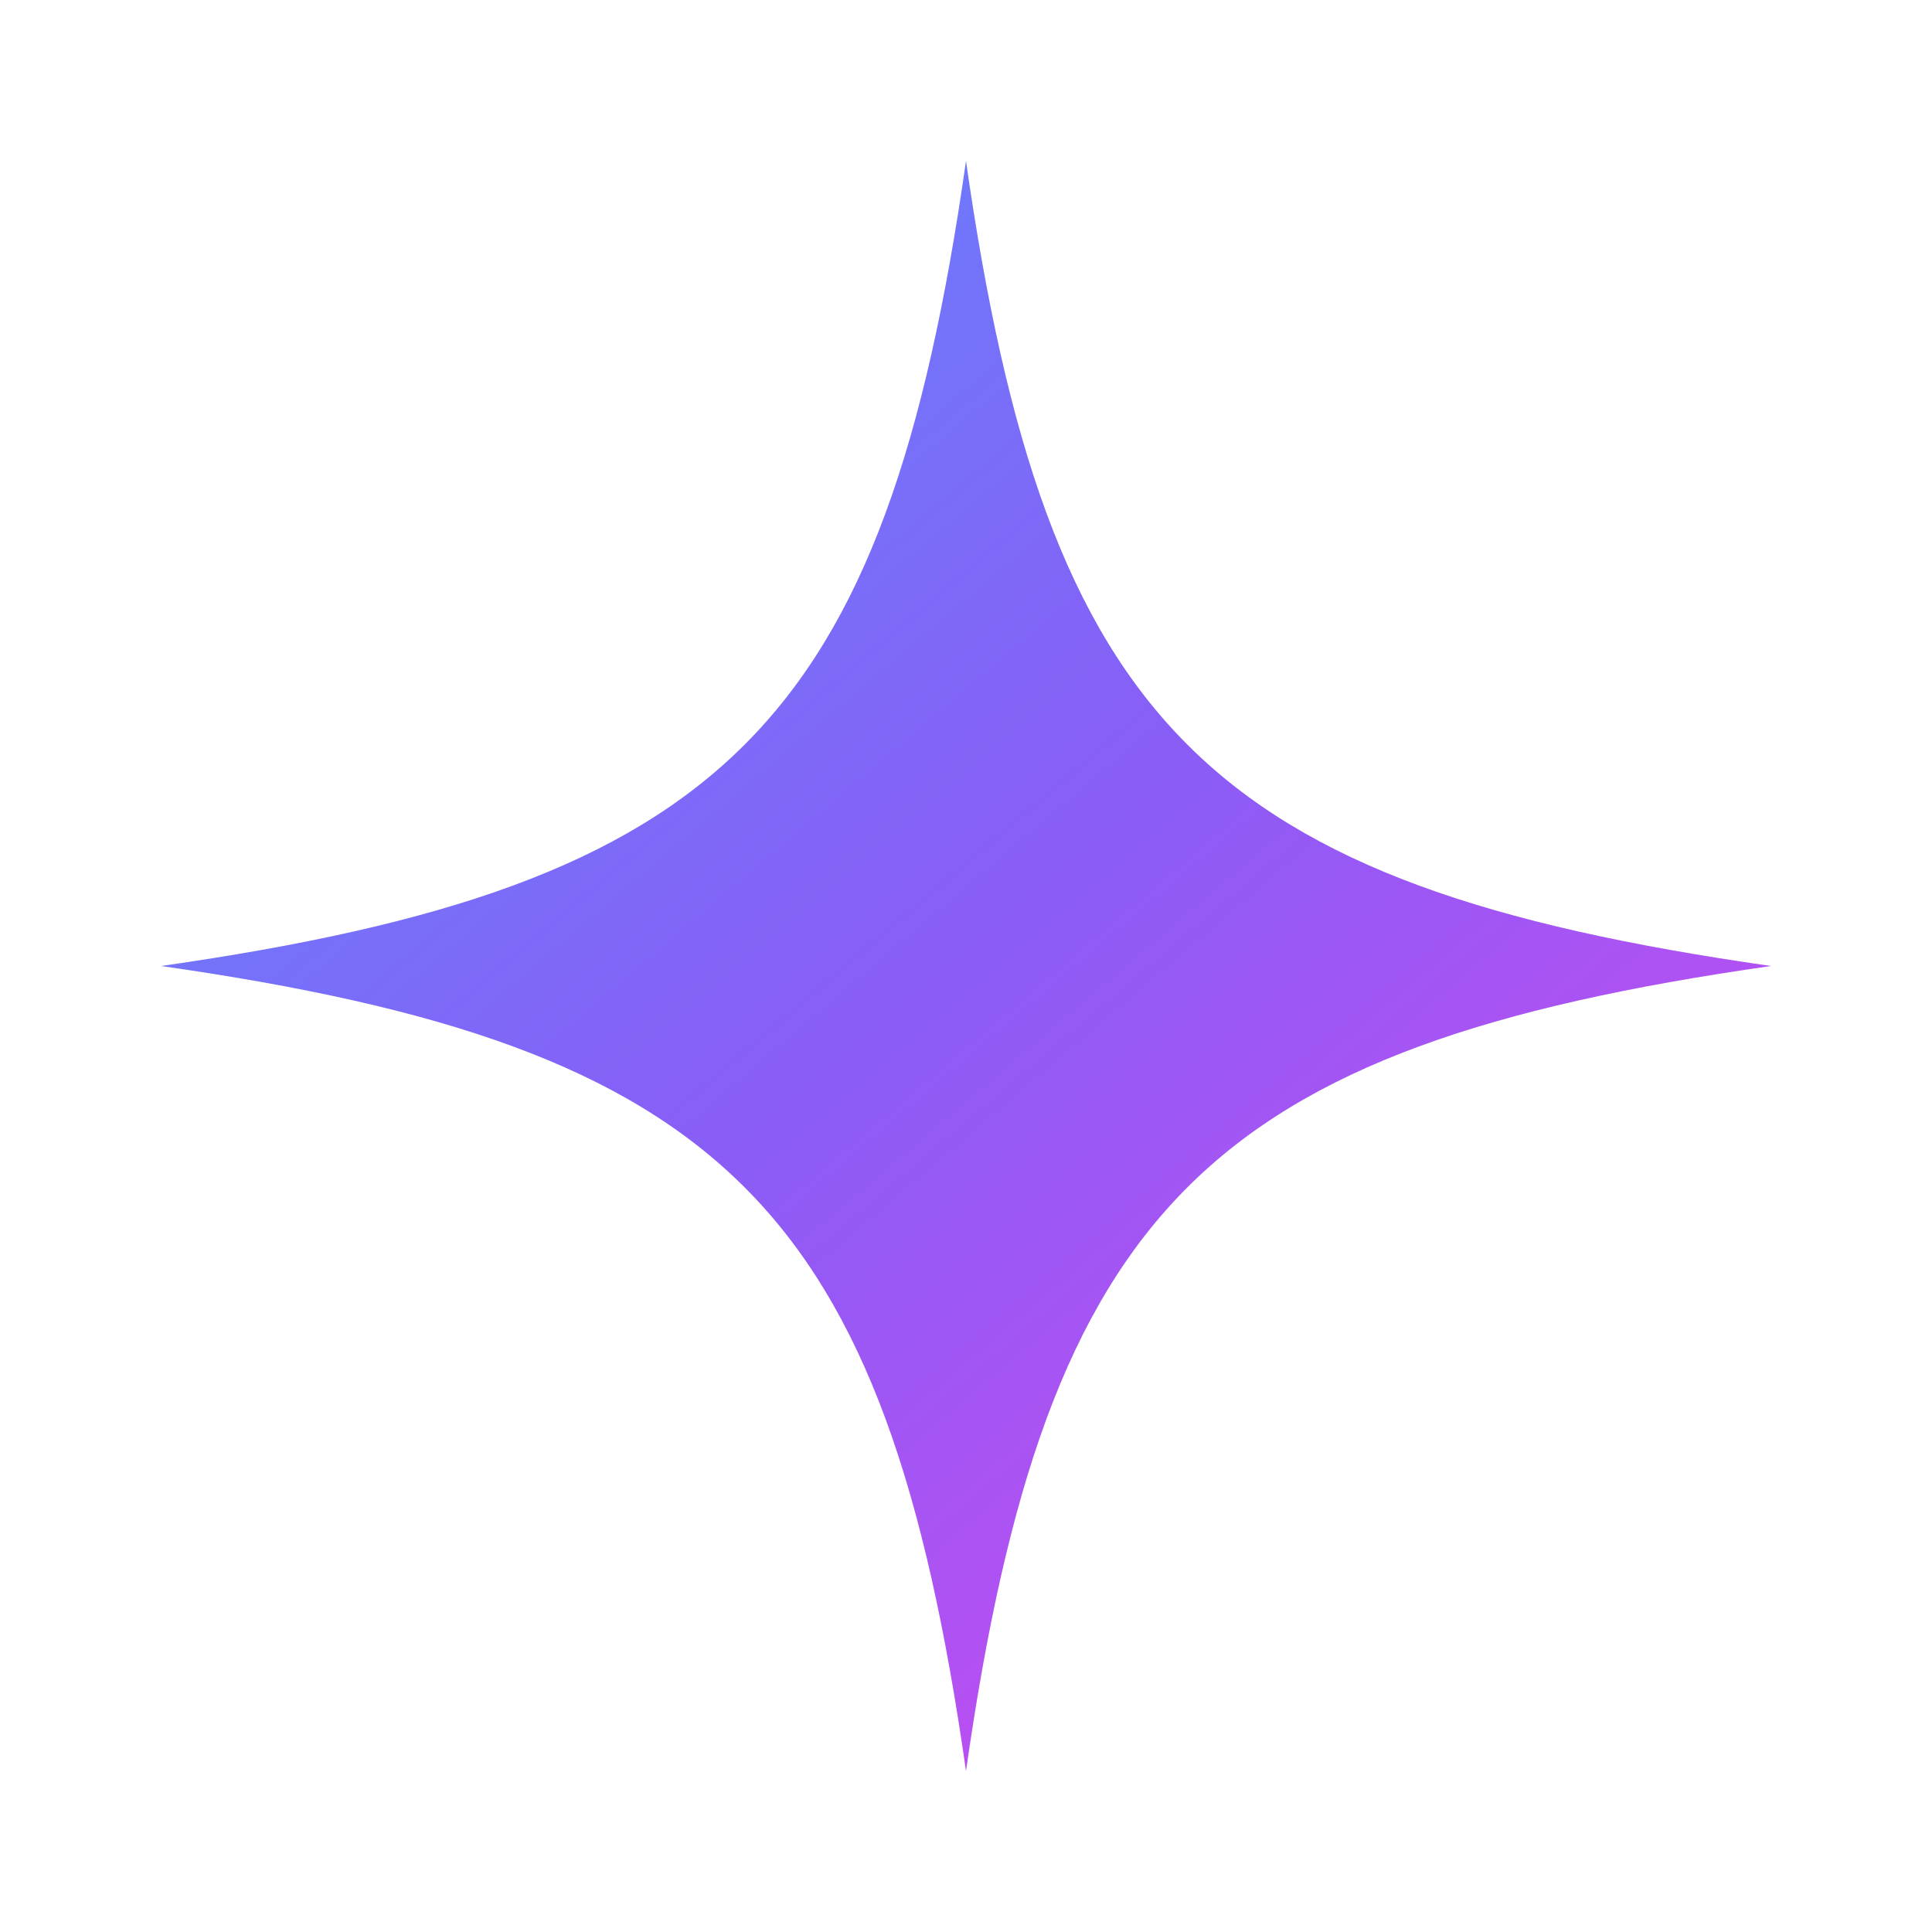
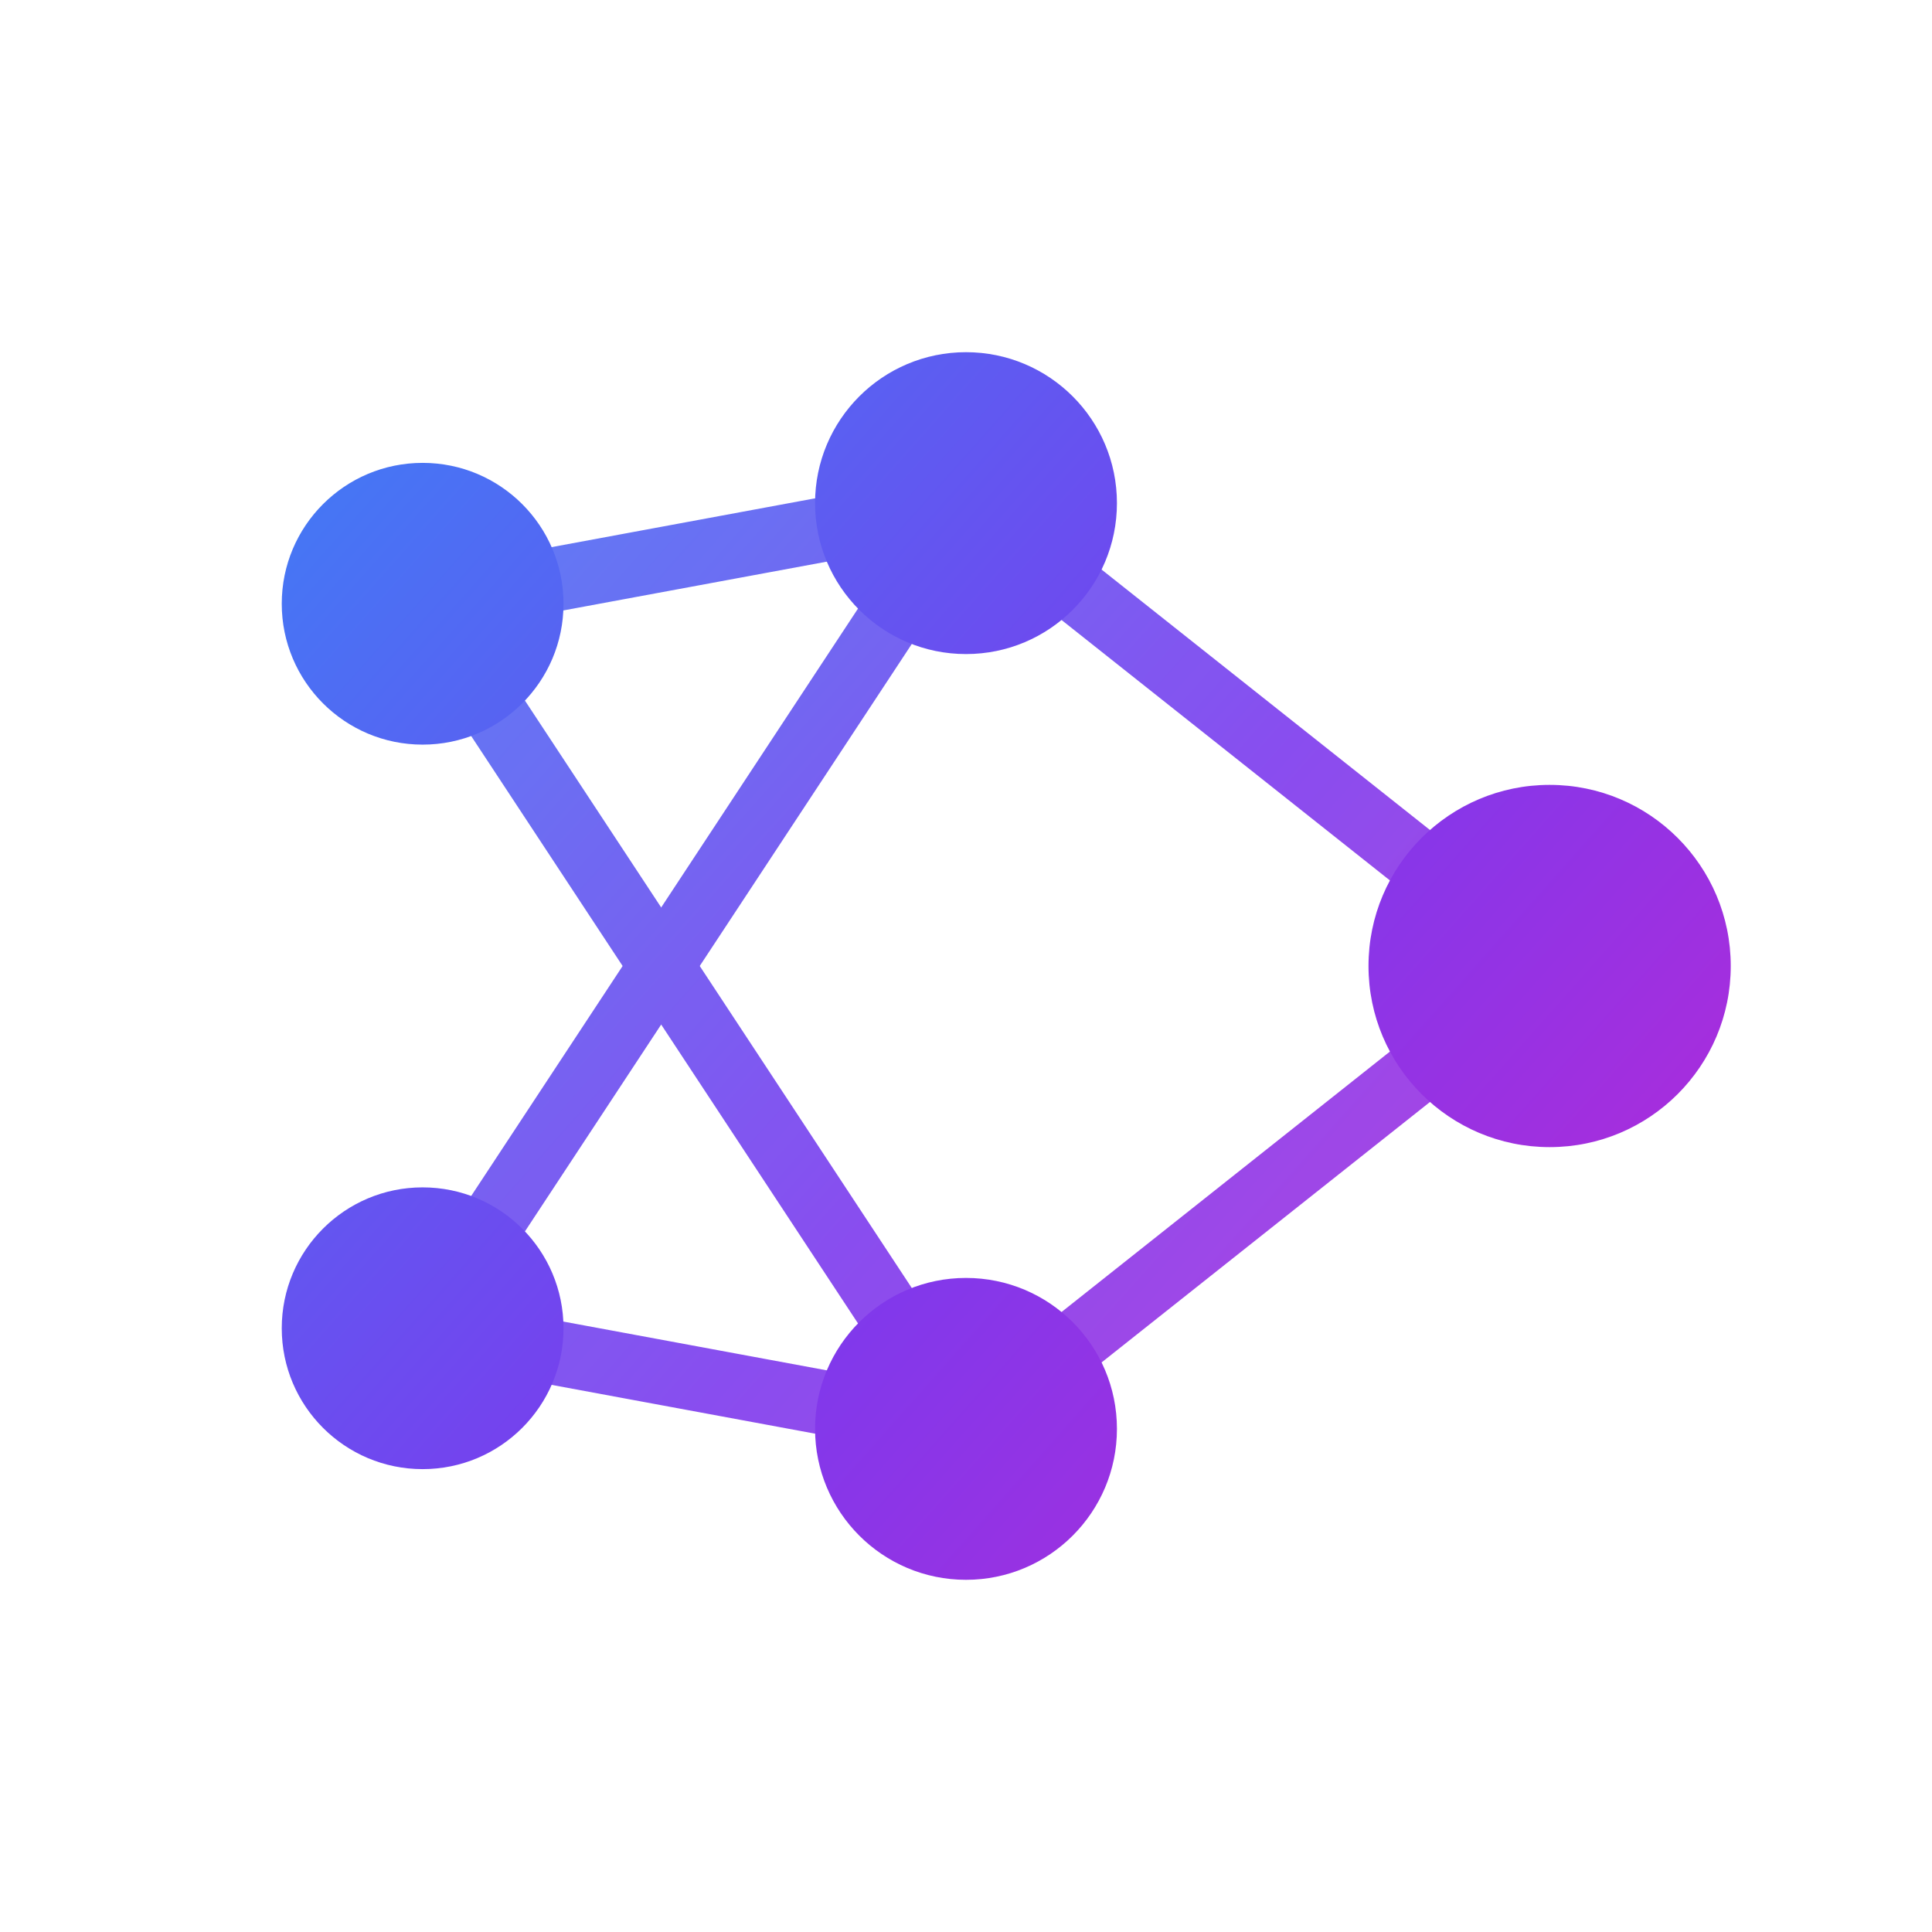
<svg xmlns="http://www.w3.org/2000/svg" viewBox="0 0 96 96" width="96" height="96">
  <defs>
-     <linearGradient id="g" x1="14" y1="8" x2="82" y2="88" gradientUnits="userSpaceOnUse">
-       <stop offset="0" stop-color="#5b8bff" />
-       <stop offset="0.5" stop-color="#8b5cf6" />
-       <stop offset="1" stop-color="#d946ef" />
+     <linearGradient id="g" x1="12" y1="16" x2="84" y2="80" gradientUnits="userSpaceOnUse">
+       <stop offset="0" stop-color="#3b82f6" />
+       <stop offset="0.55" stop-color="#7c3aed" />
+       <stop offset="1" stop-color="#c026d3" />
    </linearGradient>
  </defs>
-   <path fill="url(#g)" d="M48 8 C 52 36 60 44 88 48 C 60 52 52 60 48 88 C 44 60 36 52 8 48 C 36 44 44 36 48 8 Z" />
+   <g stroke="url(#g)" stroke-width="3.2" stroke-linecap="round" opacity="0.9">
+     <line x1="21" y1="30" x2="48" y2="25" />
+     <line x1="21" y1="30" x2="48" y2="71" />
+     <line x1="21" y1="66" x2="48" y2="25" />
+     <line x1="21" y1="66" x2="48" y2="71" />
+     <line x1="48" y1="25" x2="77" y2="48" />
+     <line x1="48" y1="71" x2="77" y2="48" />
+   </g>
+   <g fill="url(#g)">
+     <circle cx="21" cy="30" r="7" />
+     <circle cx="21" cy="66" r="7" />
+     <circle cx="48" cy="25" r="7.5" />
+     <circle cx="48" cy="71" r="7.5" />
+     <circle cx="77" cy="48" r="9" />
+   </g>
</svg>
